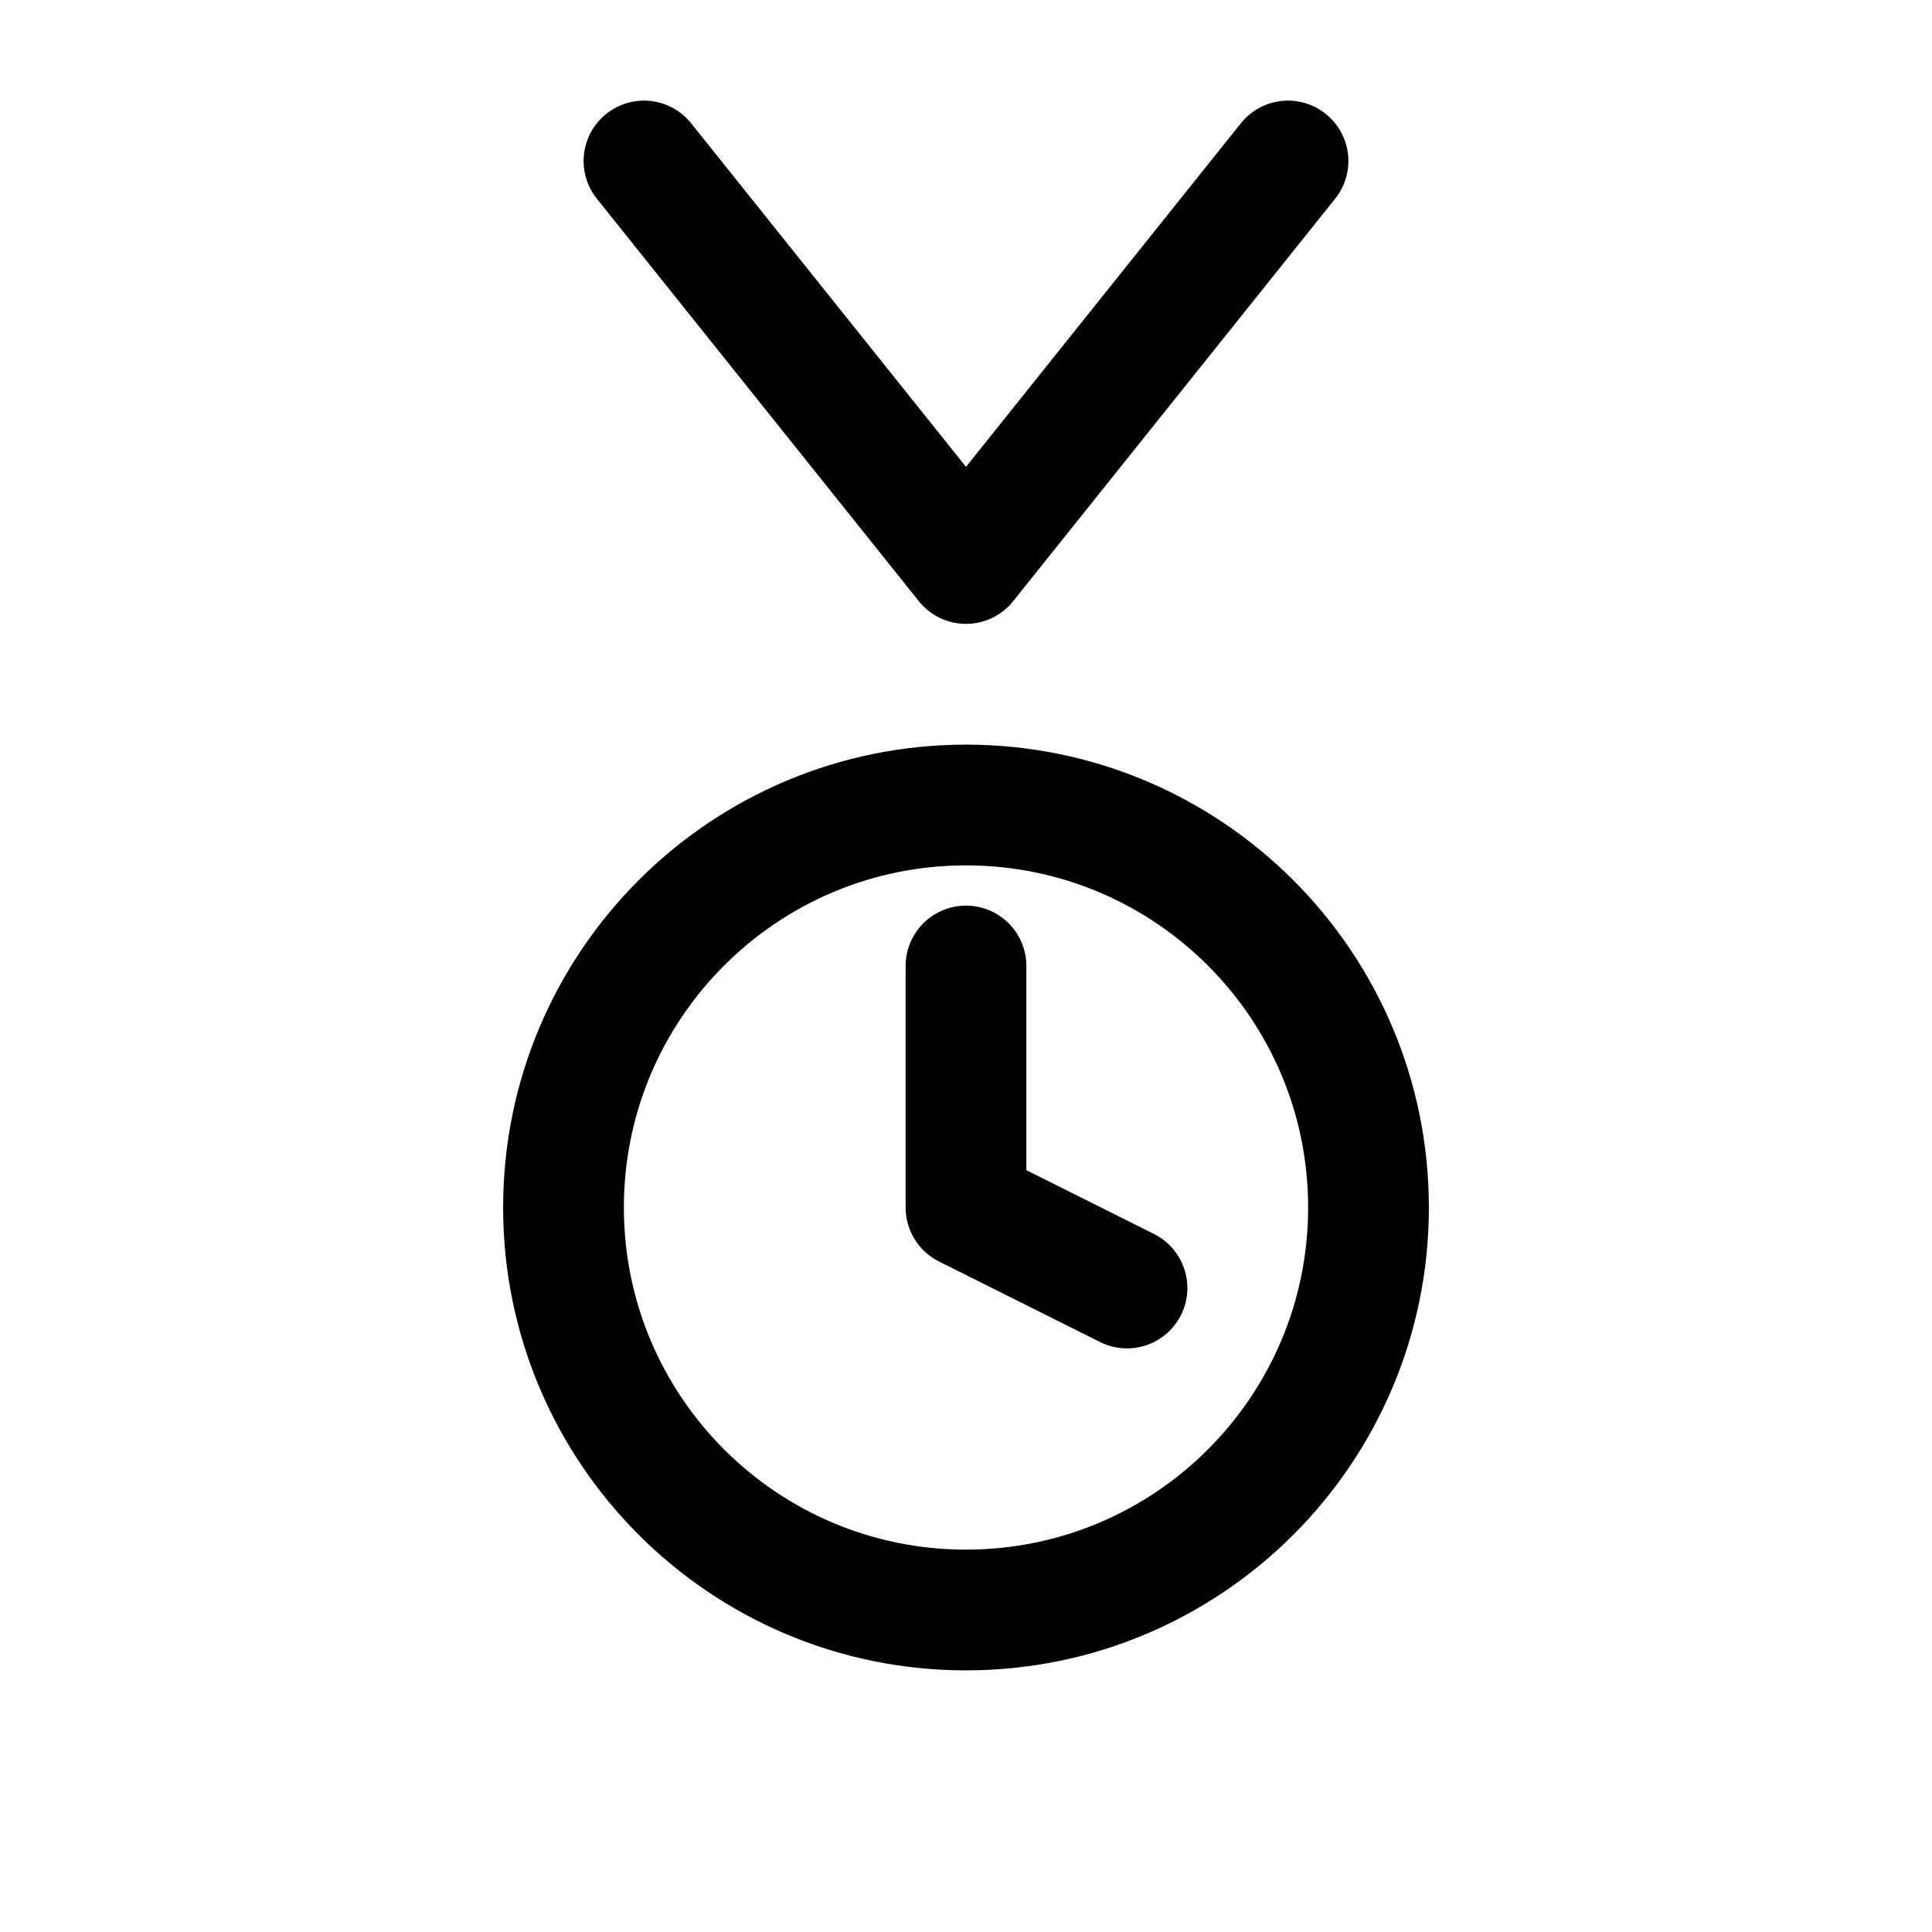
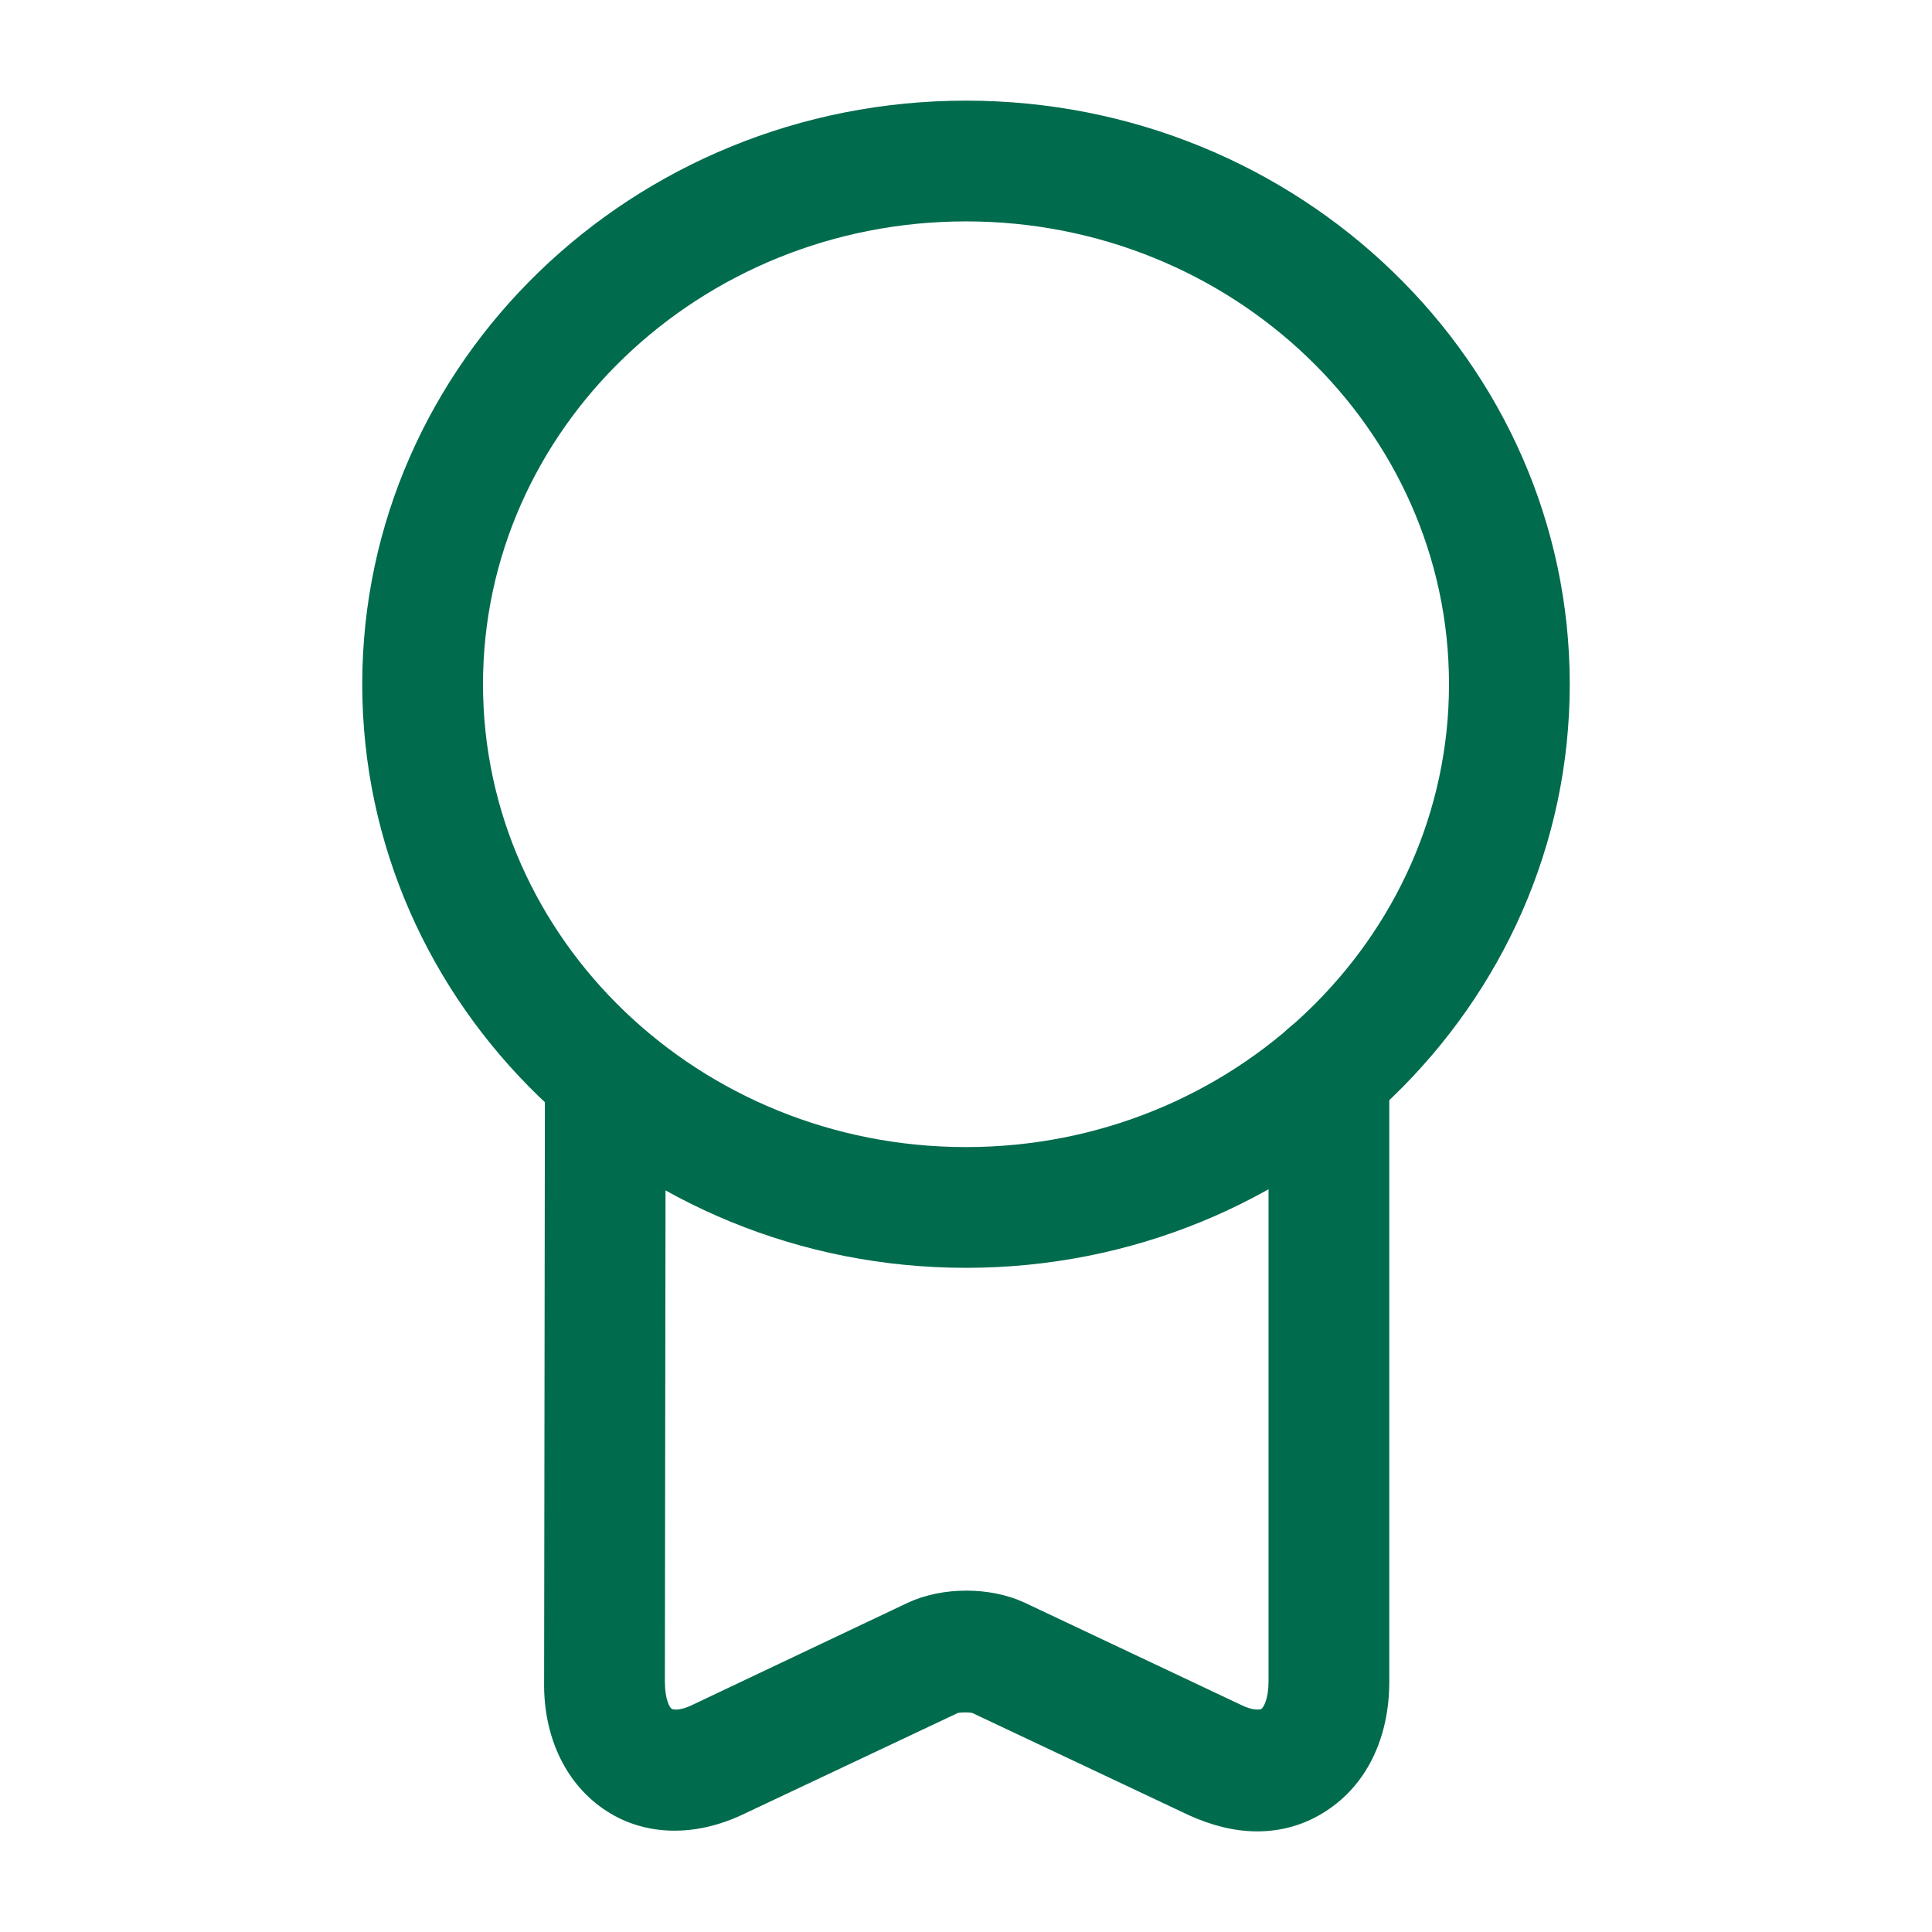
- <svg xmlns="http://www.w3.org/2000/svg" width="24" height="24" viewBox="0 0 24 24" fill="none" stroke="currentColor" stroke-width="1.5">
-   <path d="M8 2l4 5 4-5" stroke-linecap="round" stroke-linejoin="round" />
-   <circle cx="12" cy="15" r="5" stroke-linecap="round" stroke-linejoin="round" />
-   <path d="M12 12v3l2 1" stroke-linecap="round" stroke-linejoin="round" />
+ <svg xmlns="http://www.w3.org/2000/svg" width="22" height="22" viewBox="0 0 22 22" fill="none">
+   <path d="M11 14.437C7.205 14.437 4.125 11.458 4.125 7.791C4.125 4.125 7.205 1.146 11 1.146C14.795 1.146 17.875 4.125 17.875 7.791C17.875 11.458 14.795 14.437 11 14.437ZM11 2.521C7.966 2.521 5.5 4.886 5.5 7.791C5.5 10.697 7.966 13.062 11 13.062C14.034 13.062 16.5 10.697 16.5 7.791C16.5 4.886 14.034 2.521 11 2.521Z" fill="#006B4D" />
+   <path d="M14.317 20.854C14.06 20.854 13.804 20.79 13.538 20.67L11.072 19.506C11.045 19.497 10.944 19.497 10.907 19.506L8.46 20.661C7.919 20.918 7.351 20.909 6.911 20.625C6.452 20.331 6.186 19.79 6.196 19.149L6.205 12.384C6.205 12.008 6.498 11.678 6.892 11.696C7.268 11.696 7.58 12.008 7.58 12.384L7.571 19.149C7.571 19.35 7.626 19.451 7.653 19.46C7.671 19.47 7.754 19.479 7.882 19.415L10.339 18.25C10.733 18.067 11.274 18.067 11.668 18.25L14.134 19.415C14.262 19.479 14.345 19.47 14.363 19.46C14.39 19.442 14.445 19.341 14.445 19.149V12.219C14.445 11.843 14.757 11.531 15.133 11.531C15.509 11.531 15.82 11.843 15.82 12.219V19.149C15.82 19.8 15.555 20.331 15.096 20.625C14.858 20.78 14.592 20.854 14.317 20.854Z" fill="#006B4D" />
</svg>
